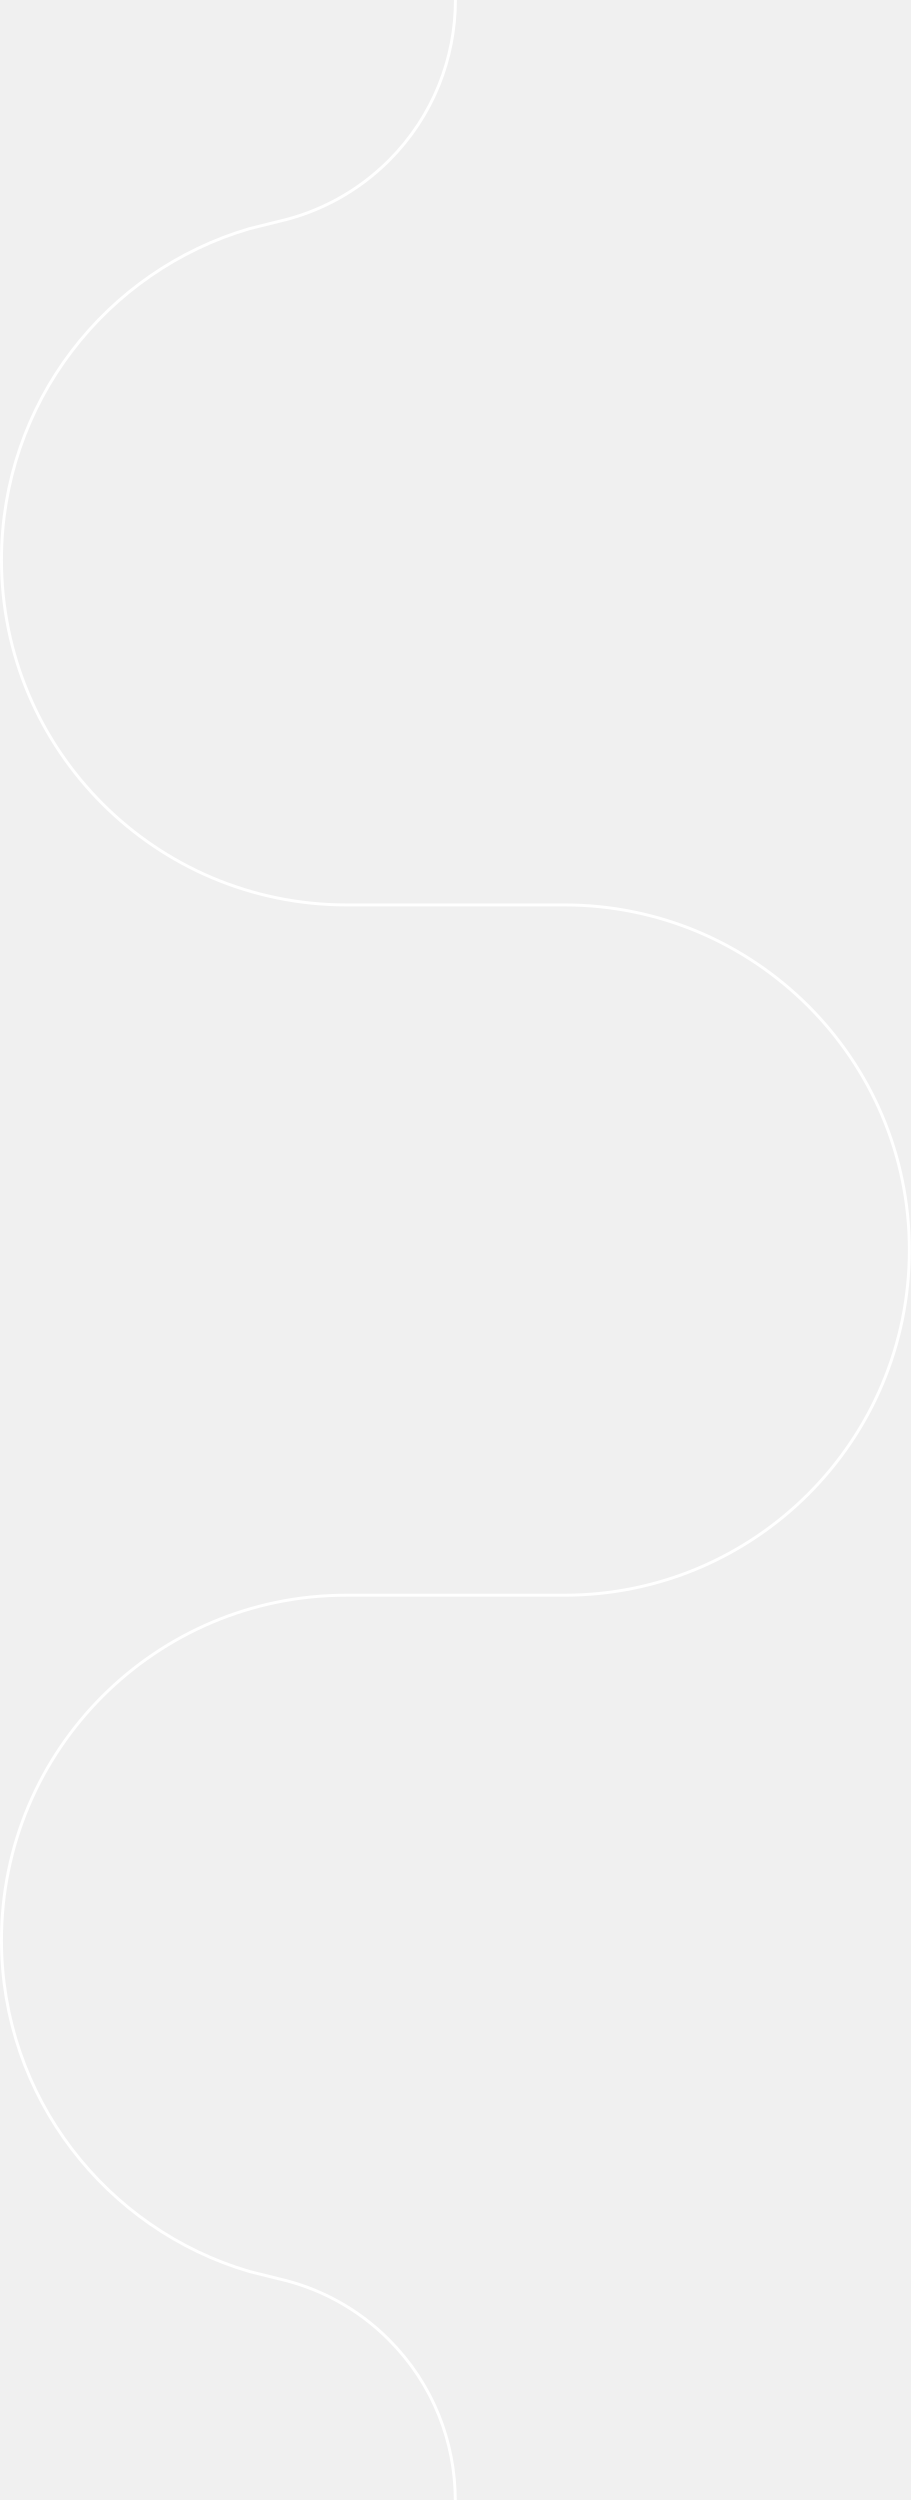
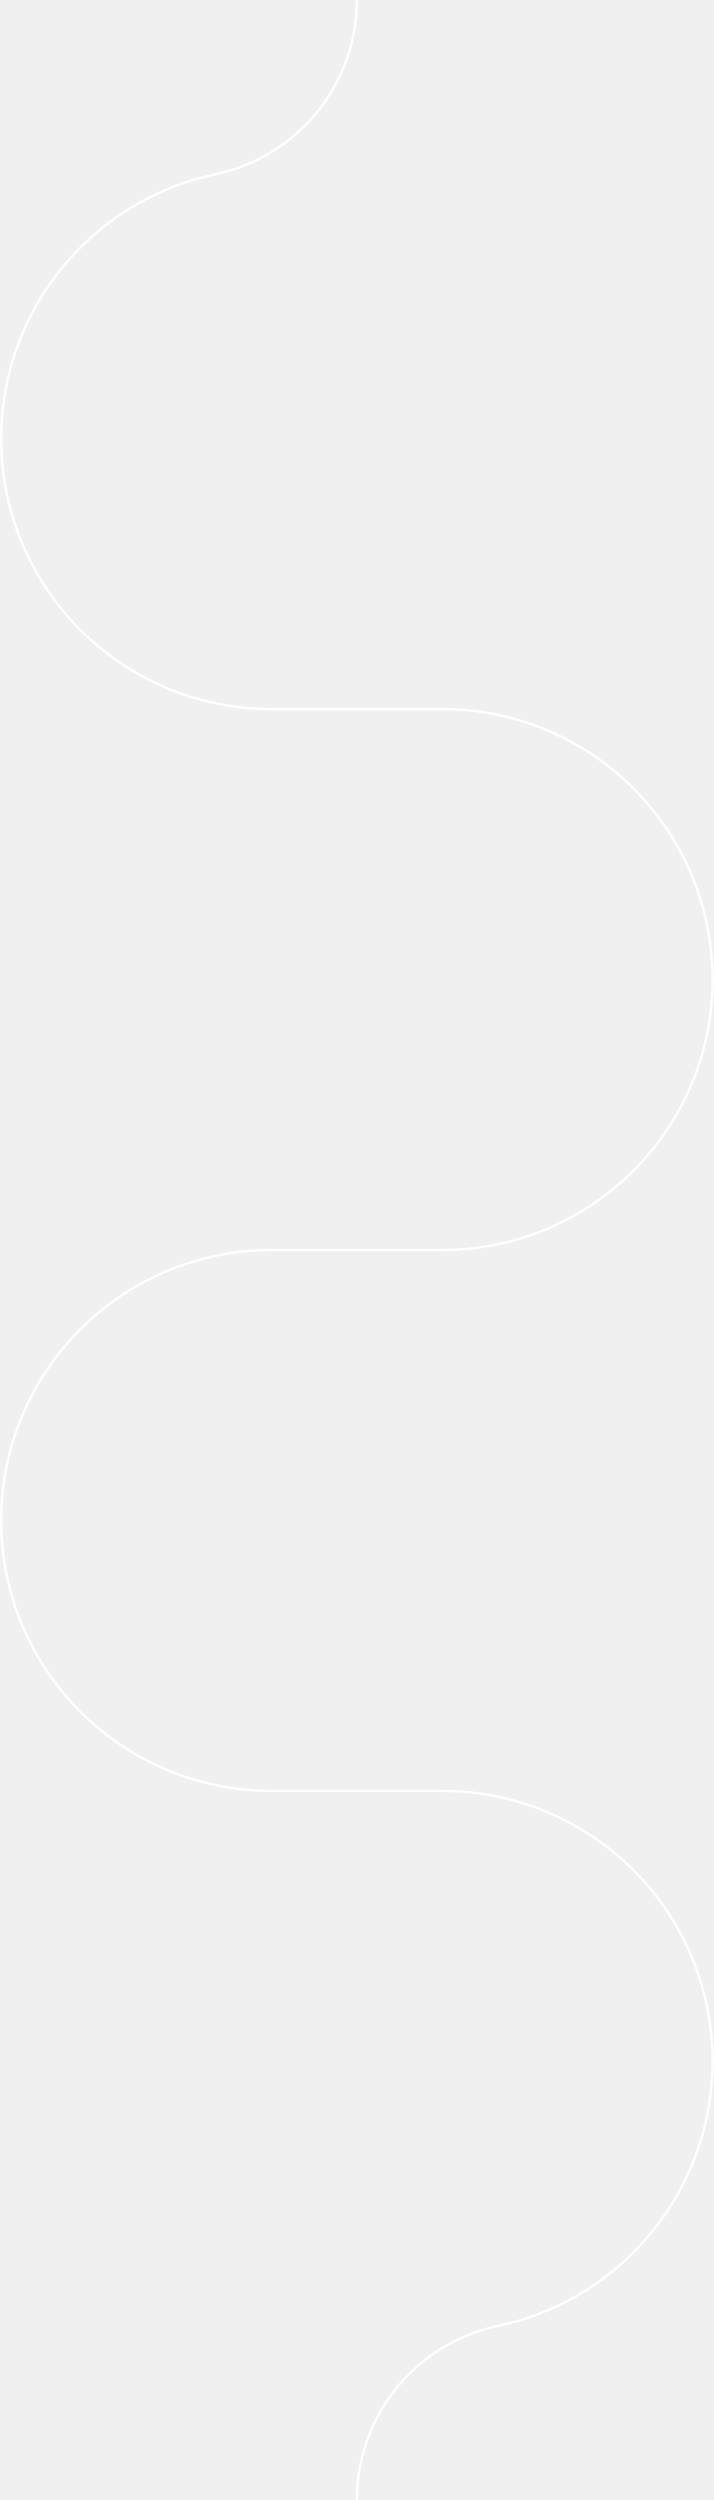
- <svg xmlns="http://www.w3.org/2000/svg" version="1.1" id="Layer_1" x="0px" y="0px" width="617px" height="1693.5px" viewBox="0 0 617 1693.5" style="enable-background:new 0 0 617 1693.5;" xml:space="preserve">
+ <svg xmlns="http://www.w3.org/2000/svg" version="1.1" id="Layer_1" x="0px" y="0px" width="617px" height="2161.2px" viewBox="0 0 617 2161.2" style="enable-background:new 0 0 617 2161.2;" xml:space="preserve">
  <style type="text/css">
	.st0{fill:none;stroke:#FFFFFF;stroke-width:2;stroke-miterlimit:10;}
</style>
-   <g>
-     <path class="st0" d="M308.5,0c0,39.3-15,78.7-45,108.7c-21.3,21.3-47.4,35.1-74.8,41.3l-19.7,4.9C71.9,183.3,1,273,1,379.3   C1,508.4,105.7,613,234.8,613h147.5C511.3,613,616,717.7,616,846.8c0,129.1-104.7,233.8-233.8,233.8l-147.5,0   C105.7,1080.5,1,1185.2,1,1314.3c0,106.2,70.9,195.9,167.9,224.4l19.7,4.9c27.4,6.2,53.5,19.9,74.8,41.3c30,30,45,69.4,45,108.7" />
-   </g>
+   <path class="st0" d="M308.5,2161.2c0-39.3,15-78.7,45-108.7c21.3-21.3,47.4-35.1,74.8-41.3l19.7-4.9c97.1-28.4,168-118.1,168-224.4  c0-129.1-104.7-233.7-233.8-233.7H234.7c-129,0-233.7-104.7-233.7-233.8s104.7-233.8,233.8-233.8h147.4  c129.1,0,233.8-104.7,233.8-233.8S511.3,613,382.3,613H234.8C105.7,613,1,508.4,1,379.3c0-106.3,70.9-196,168-224.4l19.7-4.9  c27.4-6.2,53.5-20,74.8-41.3c30-30,45-69.4,45-108.7" />
</svg>
